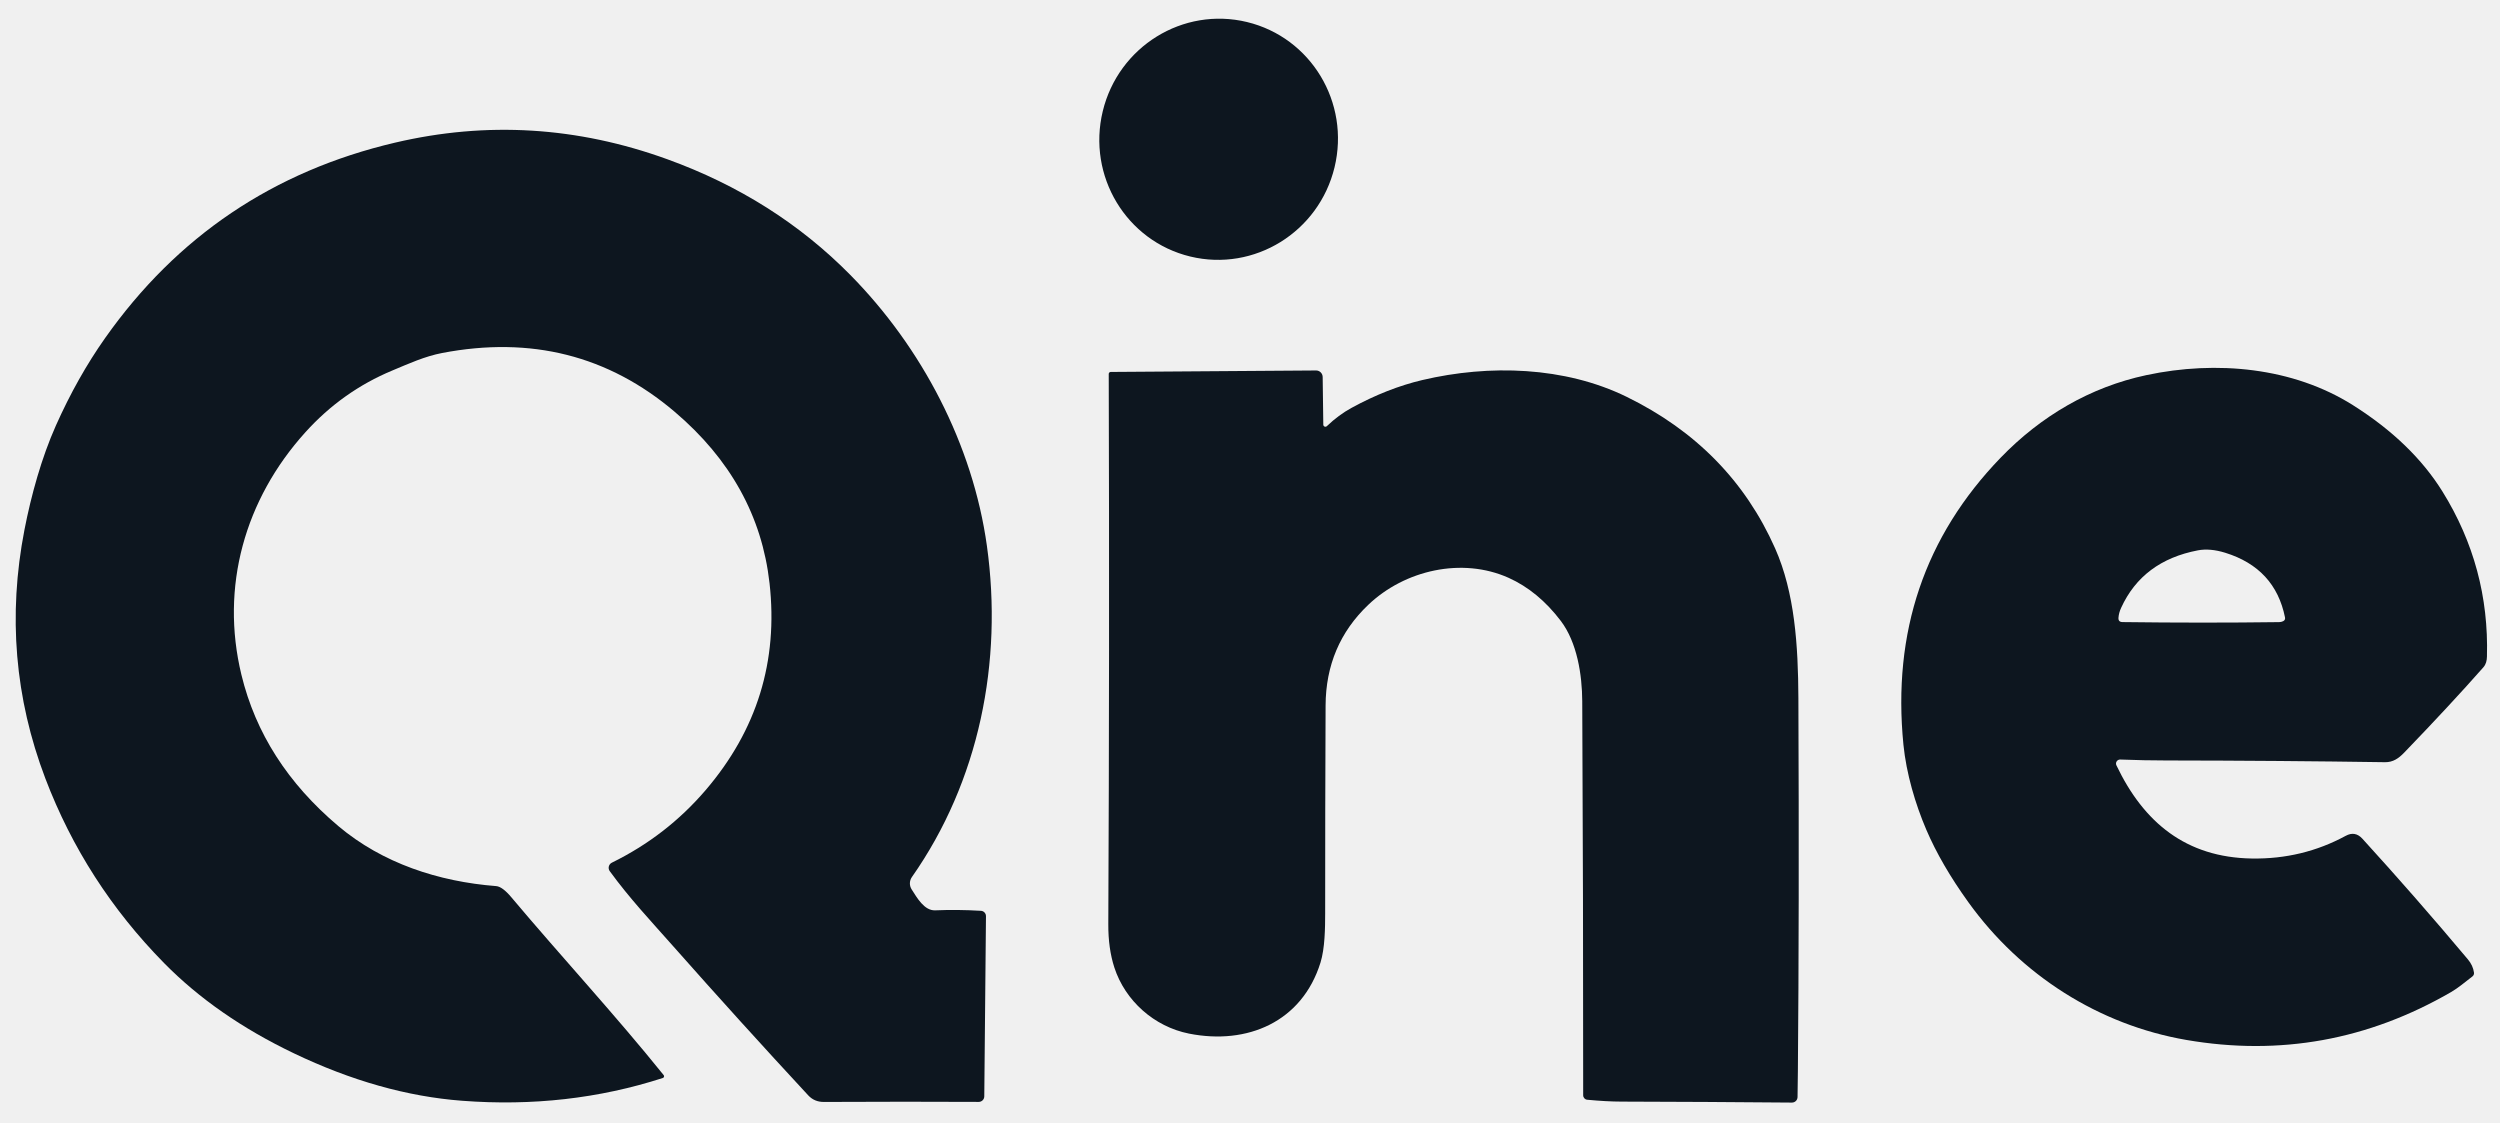
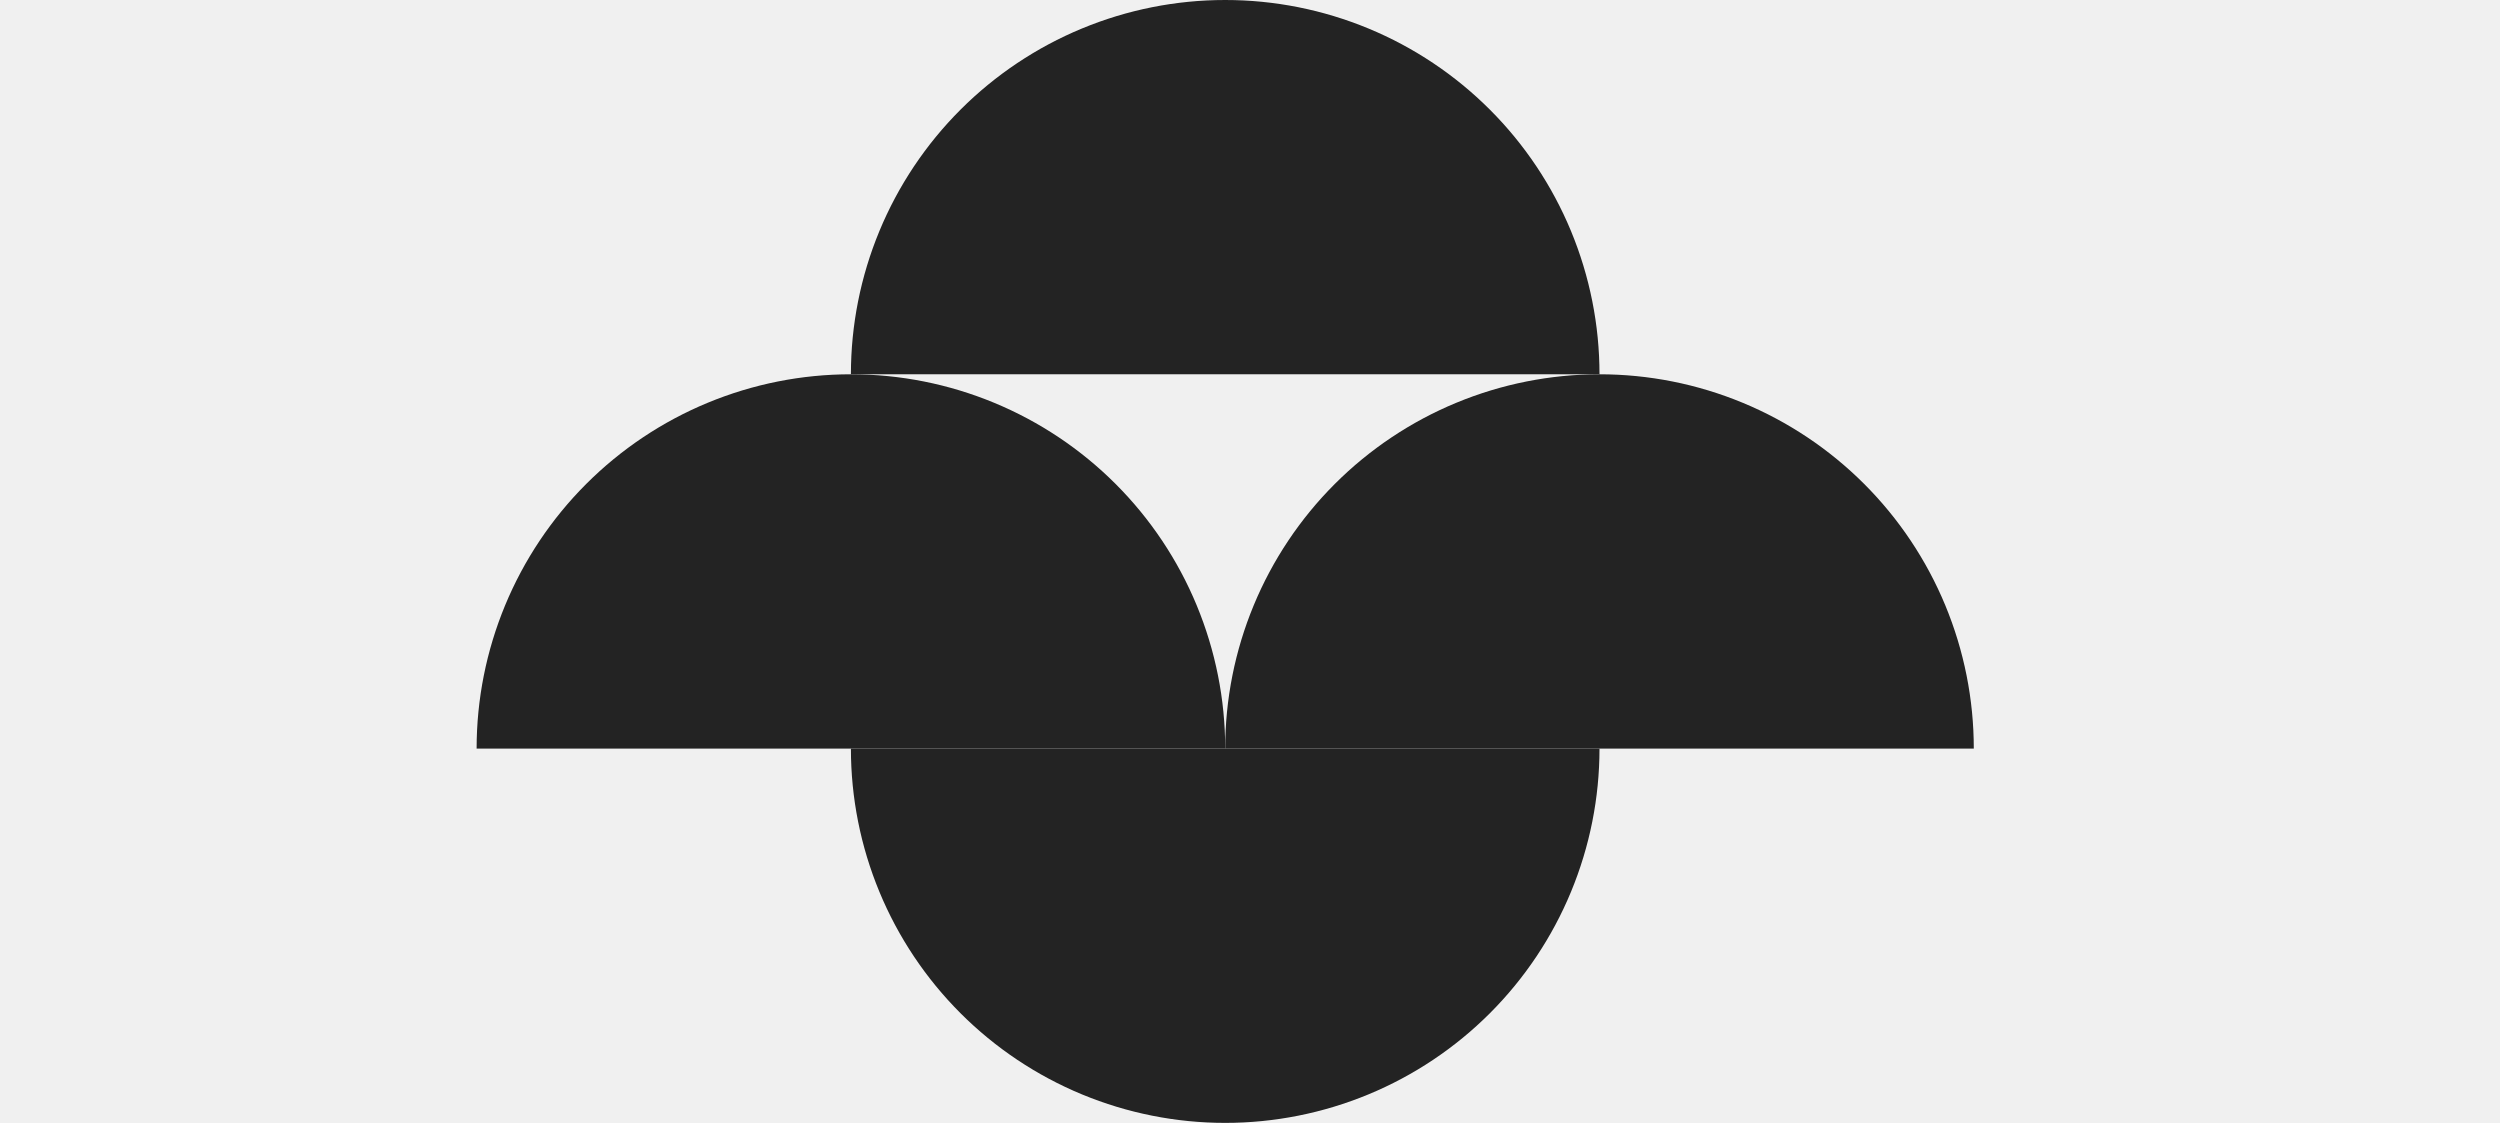
- <svg xmlns="http://www.w3.org/2000/svg" viewBox="0 0 590 265" version="1.1">
-   <g>
-     <ellipse transform="rotate(103.6 287.6 32.87)" id="svg_1" ry="28.14" rx="28.47" cy="32.87" cx="287.6" fill="#0d161f" />
-     <path id="svg_2" d="m232.92,128.89c3.78,27.29 -1.81,55.44 -17.71,78.09a2.62,2.62 0 0 0 -0.06,2.92c1.24,1.92 2.96,5.05 5.56,4.94q5.25,-0.22 10.79,0.11a1.26,1.26 0 0 1 1.19,1.27l-0.4,42.53a1.31,1.31 0 0 1 -1.31,1.3q-16.77,-0.09 -36.53,0.01q-2.25,0.02 -3.71,-1.56q-16.02,-17.28 -31.98,-35.32c-5.13,-5.8 -10.18,-11.16 -14.86,-17.59a1.35,1.34 -31.1 0 1 0.5,-2q12.88,-6.32 22.13,-17.12q18.18,-21.23 15.08,-48.84q-2.66,-23.7 -22.4,-40.46q-23.43,-19.9 -54.88,-13.86c-4.1,0.79 -7.83,2.5 -11.72,4.12q-11.86,4.94 -20.59,14.64c-14.25,15.81 -20.07,36.4 -15.05,57.16q4.99,20.63 22.86,35.71c10.45,8.81 23.7,13.12 37.26,14.18q1.47,0.11 3.6,2.65c11.68,13.89 24.48,27.72 35.94,41.96a0.43,0.43 0 0 1 -0.21,0.68q-22.51,7.27 -47.37,5.37q-19.4,-1.47 -39.74,-11.22q-18.27,-8.75 -30.59,-21.28q-18.66,-18.98 -28.02,-43.57q-10.8,-28.4 -4.93,-58.67c1.59,-8.17 4.03,-17 7.42,-24.61q5.08,-11.38 11.61,-20.64q25.41,-36.03 68.45,-46.13q32.42,-7.61 64.23,3.92q25.31,9.17 43.2,27.31c16.85,17.09 28.91,40.01 32.24,64z" fill="#0d161f" />
-     <path id="svg_3" d="m499.47,180.61c6.45,13.53 16.44,21.75 31.96,22q11.94,0.19 22.17,-5.36q2.21,-1.2 3.93,0.69q12.56,13.78 24.89,28.47q1.21,1.44 1.44,3.13a0.95,0.95 0 0 1 -0.36,0.89c-1.62,1.23 -3.33,2.71 -5.03,3.69q-29.37,17.01 -62.47,11.31c-20.61,-3.55 -39.05,-15.24 -51.47,-32.51q-6.4,-8.89 -9.91,-17.08c-2.62,-6.12 -4.73,-13.3 -5.41,-20.08q-3.96,-39.88 22.94,-67.74c9.48,-9.81 21.15,-16.67 34.39,-19.49c16.54,-3.53 34.64,-1.83 48.77,7.1q13.92,8.79 21.13,20.4q11.07,17.84 10.48,38.92c-0.02,0.94 -0.21,1.81 -0.85,2.54q-7.73,8.77 -18.71,20.16c-1.28,1.32 -2.61,2.26 -4.51,2.23q-24.45,-0.37 -51.64,-0.41q-5.03,0 -10.84,-0.22a0.96,0.95 -11.7 0 0 -0.9,1.36zm1.12,-37.17q-0.55,1.19 -0.63,2.34q-0.08,1.01 0.94,1.03q19.01,0.25 36.98,0.01q0.5,0 0.94,-0.22q0.57,-0.28 0.44,-0.9q-2.34,-11.6 -14.11,-15.25q-3.59,-1.11 -6.44,-0.57q-13.07,2.5 -18.12,13.56z" fill="#0d161f" />
-     <path id="svg_4" d="m312.3,100.22a0.5,0.49 -22.1 0 0 0.84,0.35q2.76,-2.64 5.82,-4.31q8.45,-4.62 16.71,-6.57c15.81,-3.72 33.58,-3.2 48.2,3.95q24.49,11.98 35.05,35.76c4.66,10.5 5.44,22.96 5.5,35.35q0.21,49.99 -0.12,88q-0.03,3.06 -0.08,6.16a1.32,1.32 0 0 1 -1.33,1.3q-20.22,-0.18 -40.18,-0.23q-3.64,-0.01 -8.13,-0.44a1.06,1.05 -87.3 0 1 -0.95,-1.05q0.02,-45.49 -0.22,-92.99c-0.03,-6.25 -1.21,-13.88 -5.05,-18.95q-5.33,-7.03 -12.32,-10.18c-10.99,-4.93 -24.52,-1.84 -33.13,6.37q-10.01,9.53 -10.07,23.76q-0.11,25.46 -0.1,48.98c0,3.52 -0.06,8.31 -1.1,11.68c-4.37,14.04 -17.31,19.5 -31.04,16.77c-8.22,-1.64 -15.07,-7.75 -17.62,-15.62q-1.45,-4.49 -1.42,-10.2q0.3,-64.69 0.1,-129.86a0.47,0.47 0 0 1 0.47,-0.47l48.46,-0.35a1.56,1.55 89.4 0 1 1.56,1.54l0.15,11.25z" fill="#0d161f" />
-     <path id="svg_5" d="m265.63,344.43a2.02,2.01 76.7 0 0 -1.85,-1.15l-17.03,0.24a2.25,2.22 9.3 0 0 -2.06,1.46l-2.86,7.84a2.47,2.46 -79.1 0 1 -2.38,1.62l-6.23,-0.19q-1.19,-0.04 -0.88,-1.19q1.38,-5.23 2.81,-8.7c3.41,-8.3 6.48,-16.83 10.12,-25.35q2.96,-6.93 5.21,-14.24c0.46,-1.52 1.69,-2.64 3.37,-2.63c2.02,0 4.68,-0.78 5.7,1.58q7.68,17.74 18.16,44.75q0.96,2.46 1.48,5a0.67,0.66 84.3 0 1 -0.65,0.8l-6.05,-0.02q-2.16,-0.01 -3.1,-1.96l-3.76,-7.86zm-16.73,-10.31a0.34,0.34 0 0 0 0.32,0.47l12.85,-0.36a0.34,0.34 0 0 0 0.3,-0.48l-6.84,-14.7a0.34,0.34 0 0 0 -0.62,0.02l-6.01,15.05z" fill="#0d161f" />
-     <rect id="svg_6" rx="2.17" height="52.28" width="9.84" y="302.19" x="345.67" fill="#0d161f" />
-     <path id="svg_7" d="m303.07,338.46l-0.15,14.42q-0.01,1.55 -1.56,1.52l-5.84,-0.12q-1.79,-0.04 -1.81,-1.83c-0.24,-15.33 -0.25,-30.89 -0.27,-47.22q-0.01,-2.99 2.55,-3.06q12.47,-0.33 20.15,0.8q8.61,1.25 12.86,9.17c2.95,5.49 2.53,13.5 -1.5,18.65c-5.57,7.14 -14.88,6.62 -23.24,6.51a1.17,1.17 0 0 0 -1.19,1.16zm-0.15,-24.81l0.16,12.72a1.72,1.72 0 0 0 1.74,1.7l6.07,-0.08a10.01,7.98 -0.7 0 0 9.91,-8.1l0,-0.2a10.01,7.98 -0.7 0 0 -10.11,-7.86l-6.07,0.08a1.72,1.72 0 0 0 -1.7,1.74z" fill="#0d161f" />
-     <rect id="svg_8" rx="3.58" height="7.26" width="79.2" y="322.99" x="107" fill="#0d161f" />
-     <rect id="svg_9" rx="3.81" height="7.72" width="79.1" y="322.78" x="417.27" fill="#0d161f" />
+ <svg xmlns="http://www.w3.org/2000/svg" width="590" height="265" viewBox="0 0 590 265" fill="none">
+   <g clip-path="url(#clip0_1672_13)">
+     <path d="M465.815 176.667C465.815 165.067 463.53 153.58 459.091 142.863C454.651 132.146 448.145 122.408 439.942 114.206C431.74 106.003 422.002 99.496 411.285 95.057C400.568 90.618 389.081 88.333 377.481 88.333C365.881 88.333 354.395 90.618 343.678 95.057C332.96 99.496 323.223 106.003 315.02 114.206C306.818 122.408 300.311 132.146 295.872 142.863C291.433 153.58 289.148 165.067 289.148 176.667L377.481 176.667H465.815Z" fill="#232323" />
+     <path d="M289.148 176.667C289.148 165.067 286.863 153.58 282.424 142.863C277.985 132.146 271.478 122.408 263.276 114.206C255.073 106.003 245.335 99.496 234.618 95.057C223.901 90.618 212.415 88.333 200.815 88.333C189.215 88.333 177.728 90.618 167.011 95.057C156.294 99.496 146.556 106.003 138.354 114.206C130.151 122.408 123.644 132.146 119.205 142.863C114.766 153.58 112.481 165.067 112.481 176.667L200.815 176.667H289.148Z" fill="#232323" />
+     <path d="M200.815 176.667C200.815 188.267 203.099 199.753 207.539 210.47C211.978 221.187 218.484 230.925 226.687 239.128C234.889 247.33 244.627 253.837 255.344 258.276C266.061 262.715 277.548 265 289.148 265C300.748 265 312.235 262.715 322.952 258.276C333.669 253.837 343.406 247.33 351.609 239.128C359.811 230.925 366.318 221.187 370.757 210.47C375.196 199.753 377.481 188.267 377.481 176.667L289.148 176.667L200.815 176.667Z" fill="#232323" />
+     <path d="M377.481 88.333C377.481 76.733 375.196 65.247 370.757 54.53C366.318 43.813 359.811 34.075 351.609 25.872C343.406 17.67 333.669 11.163 322.952 6.724C312.234 2.285 300.748 0 289.148 0C277.548 0 266.061 2.285 255.344 6.724C244.627 11.163 234.889 17.67 226.687 25.872C218.484 34.075 211.978 43.813 207.539 54.53C203.099 65.247 200.815 76.733 200.815 88.333L289.148 88.333L377.481 88.333Z" fill="#232323" />
  </g>
+   <defs>
+     <clipPath id="clip0_1672_13">
+       <rect width="590" height="265" fill="white" />
+     </clipPath>
+   </defs>
</svg>
